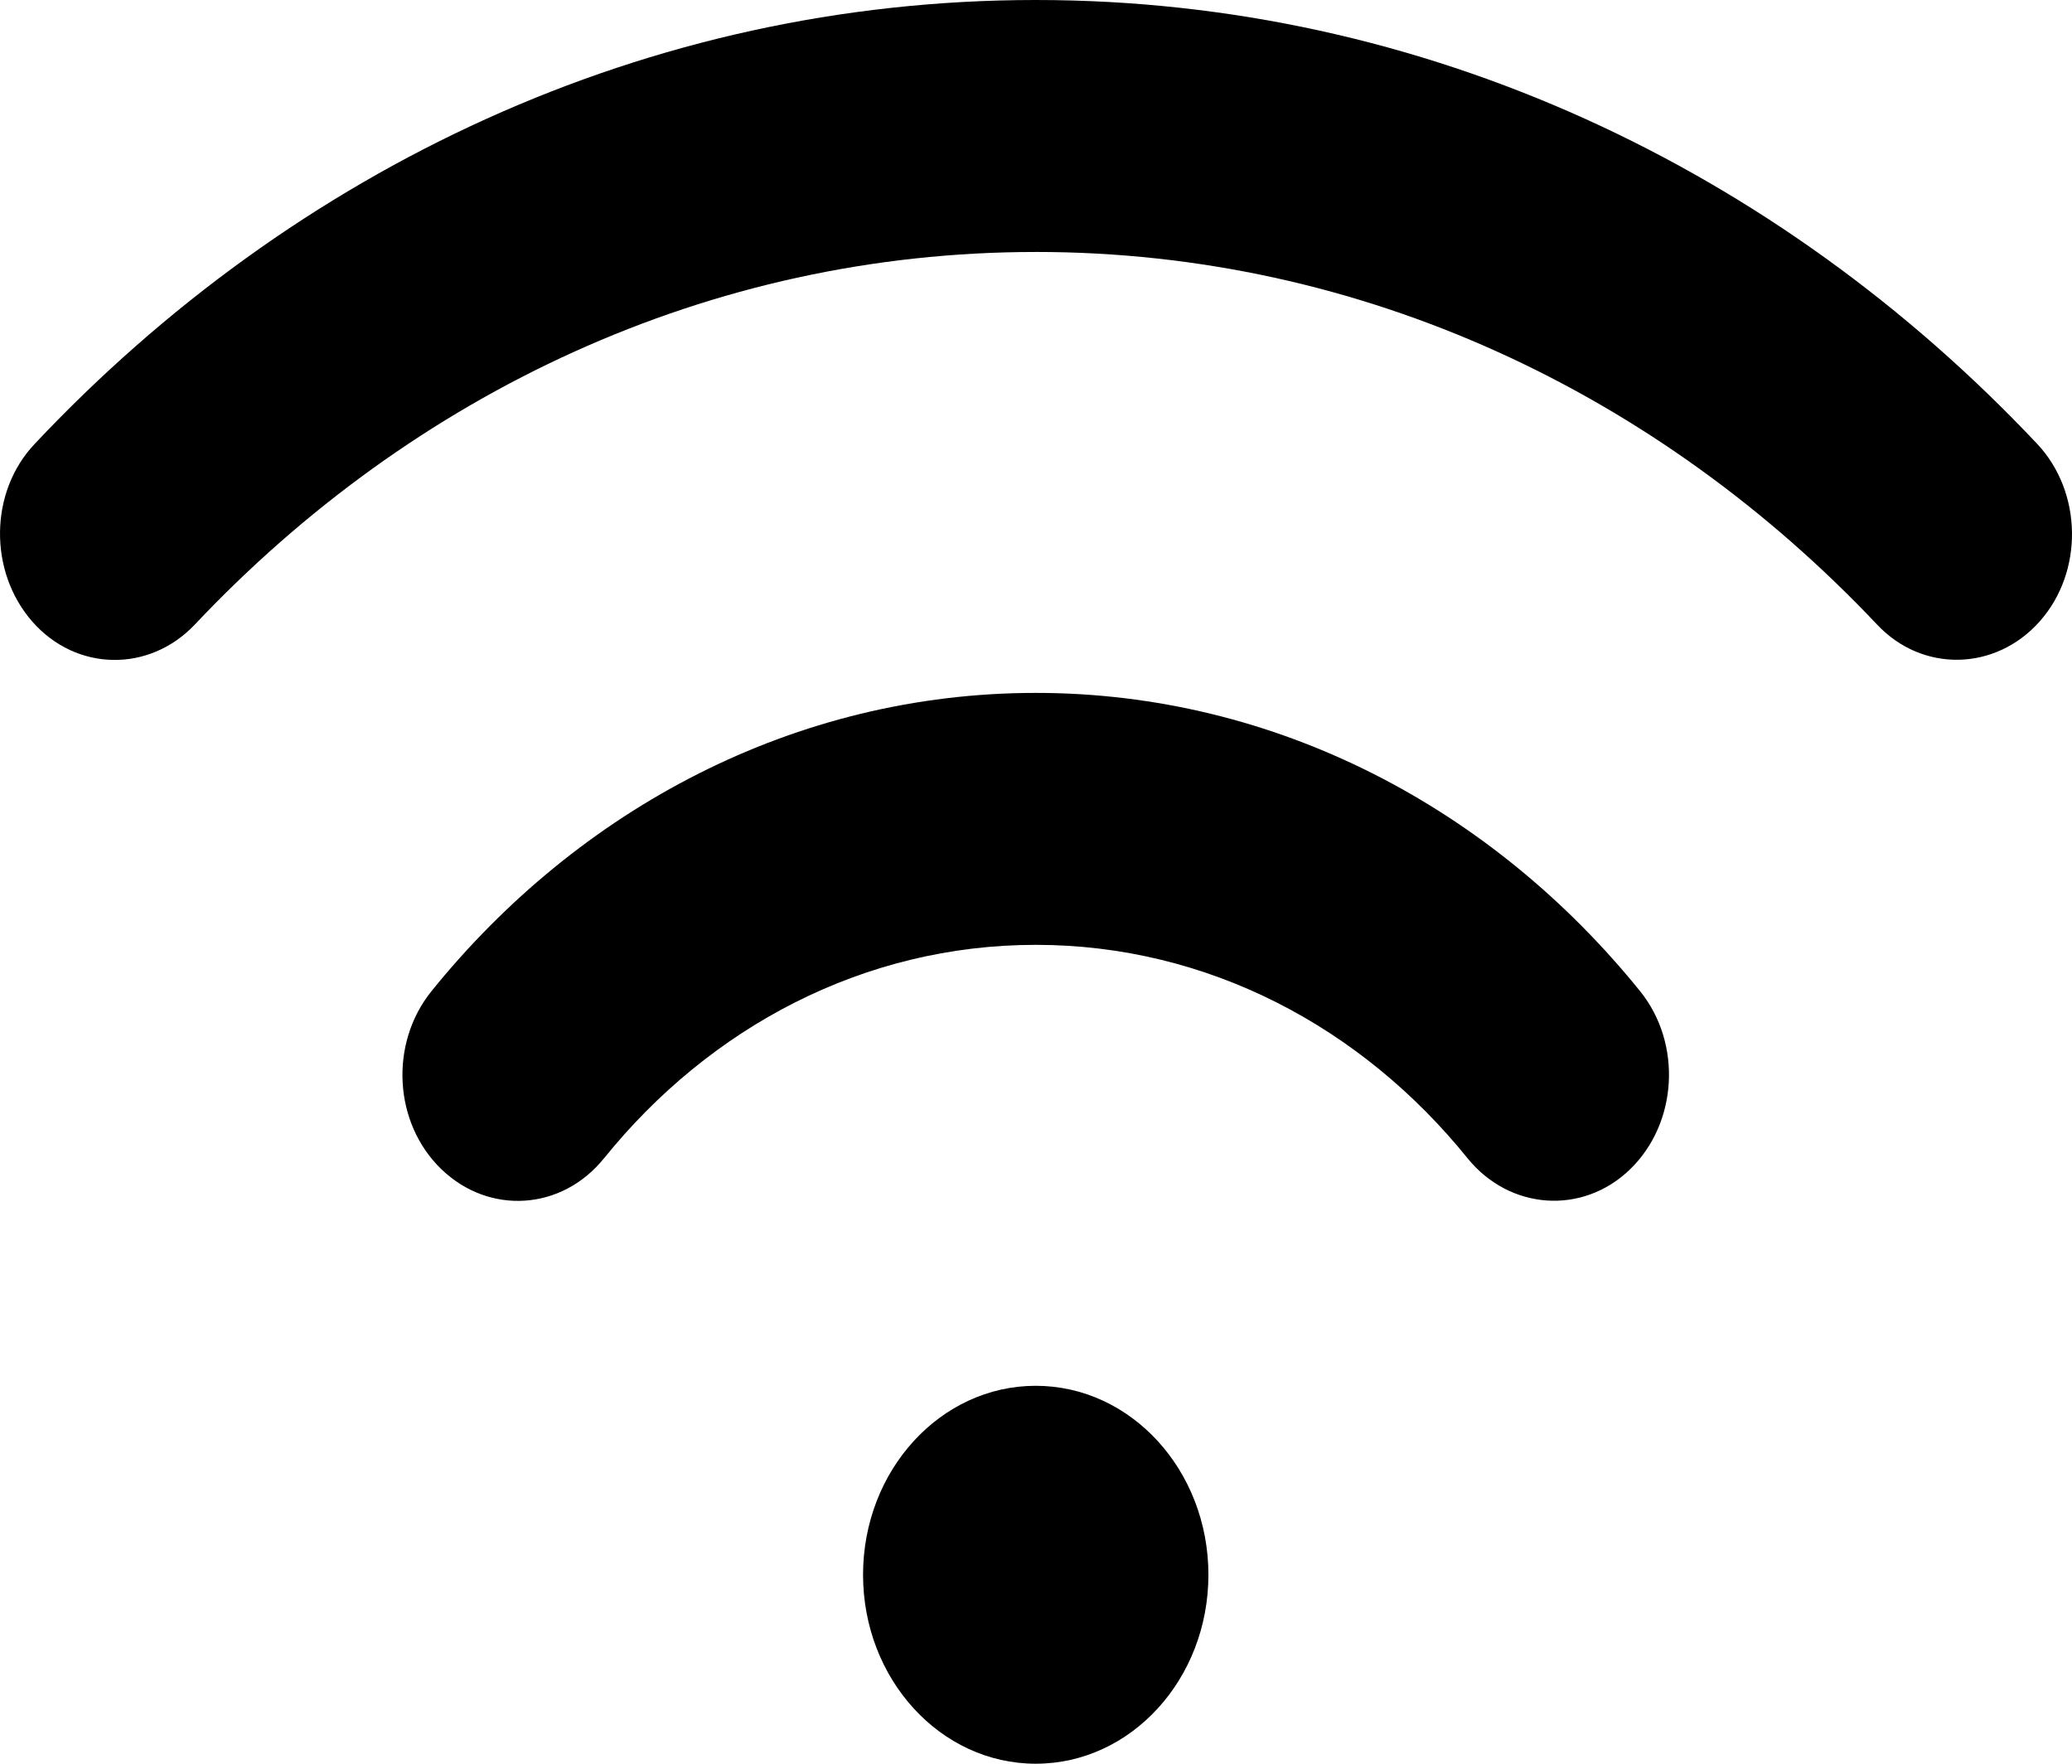
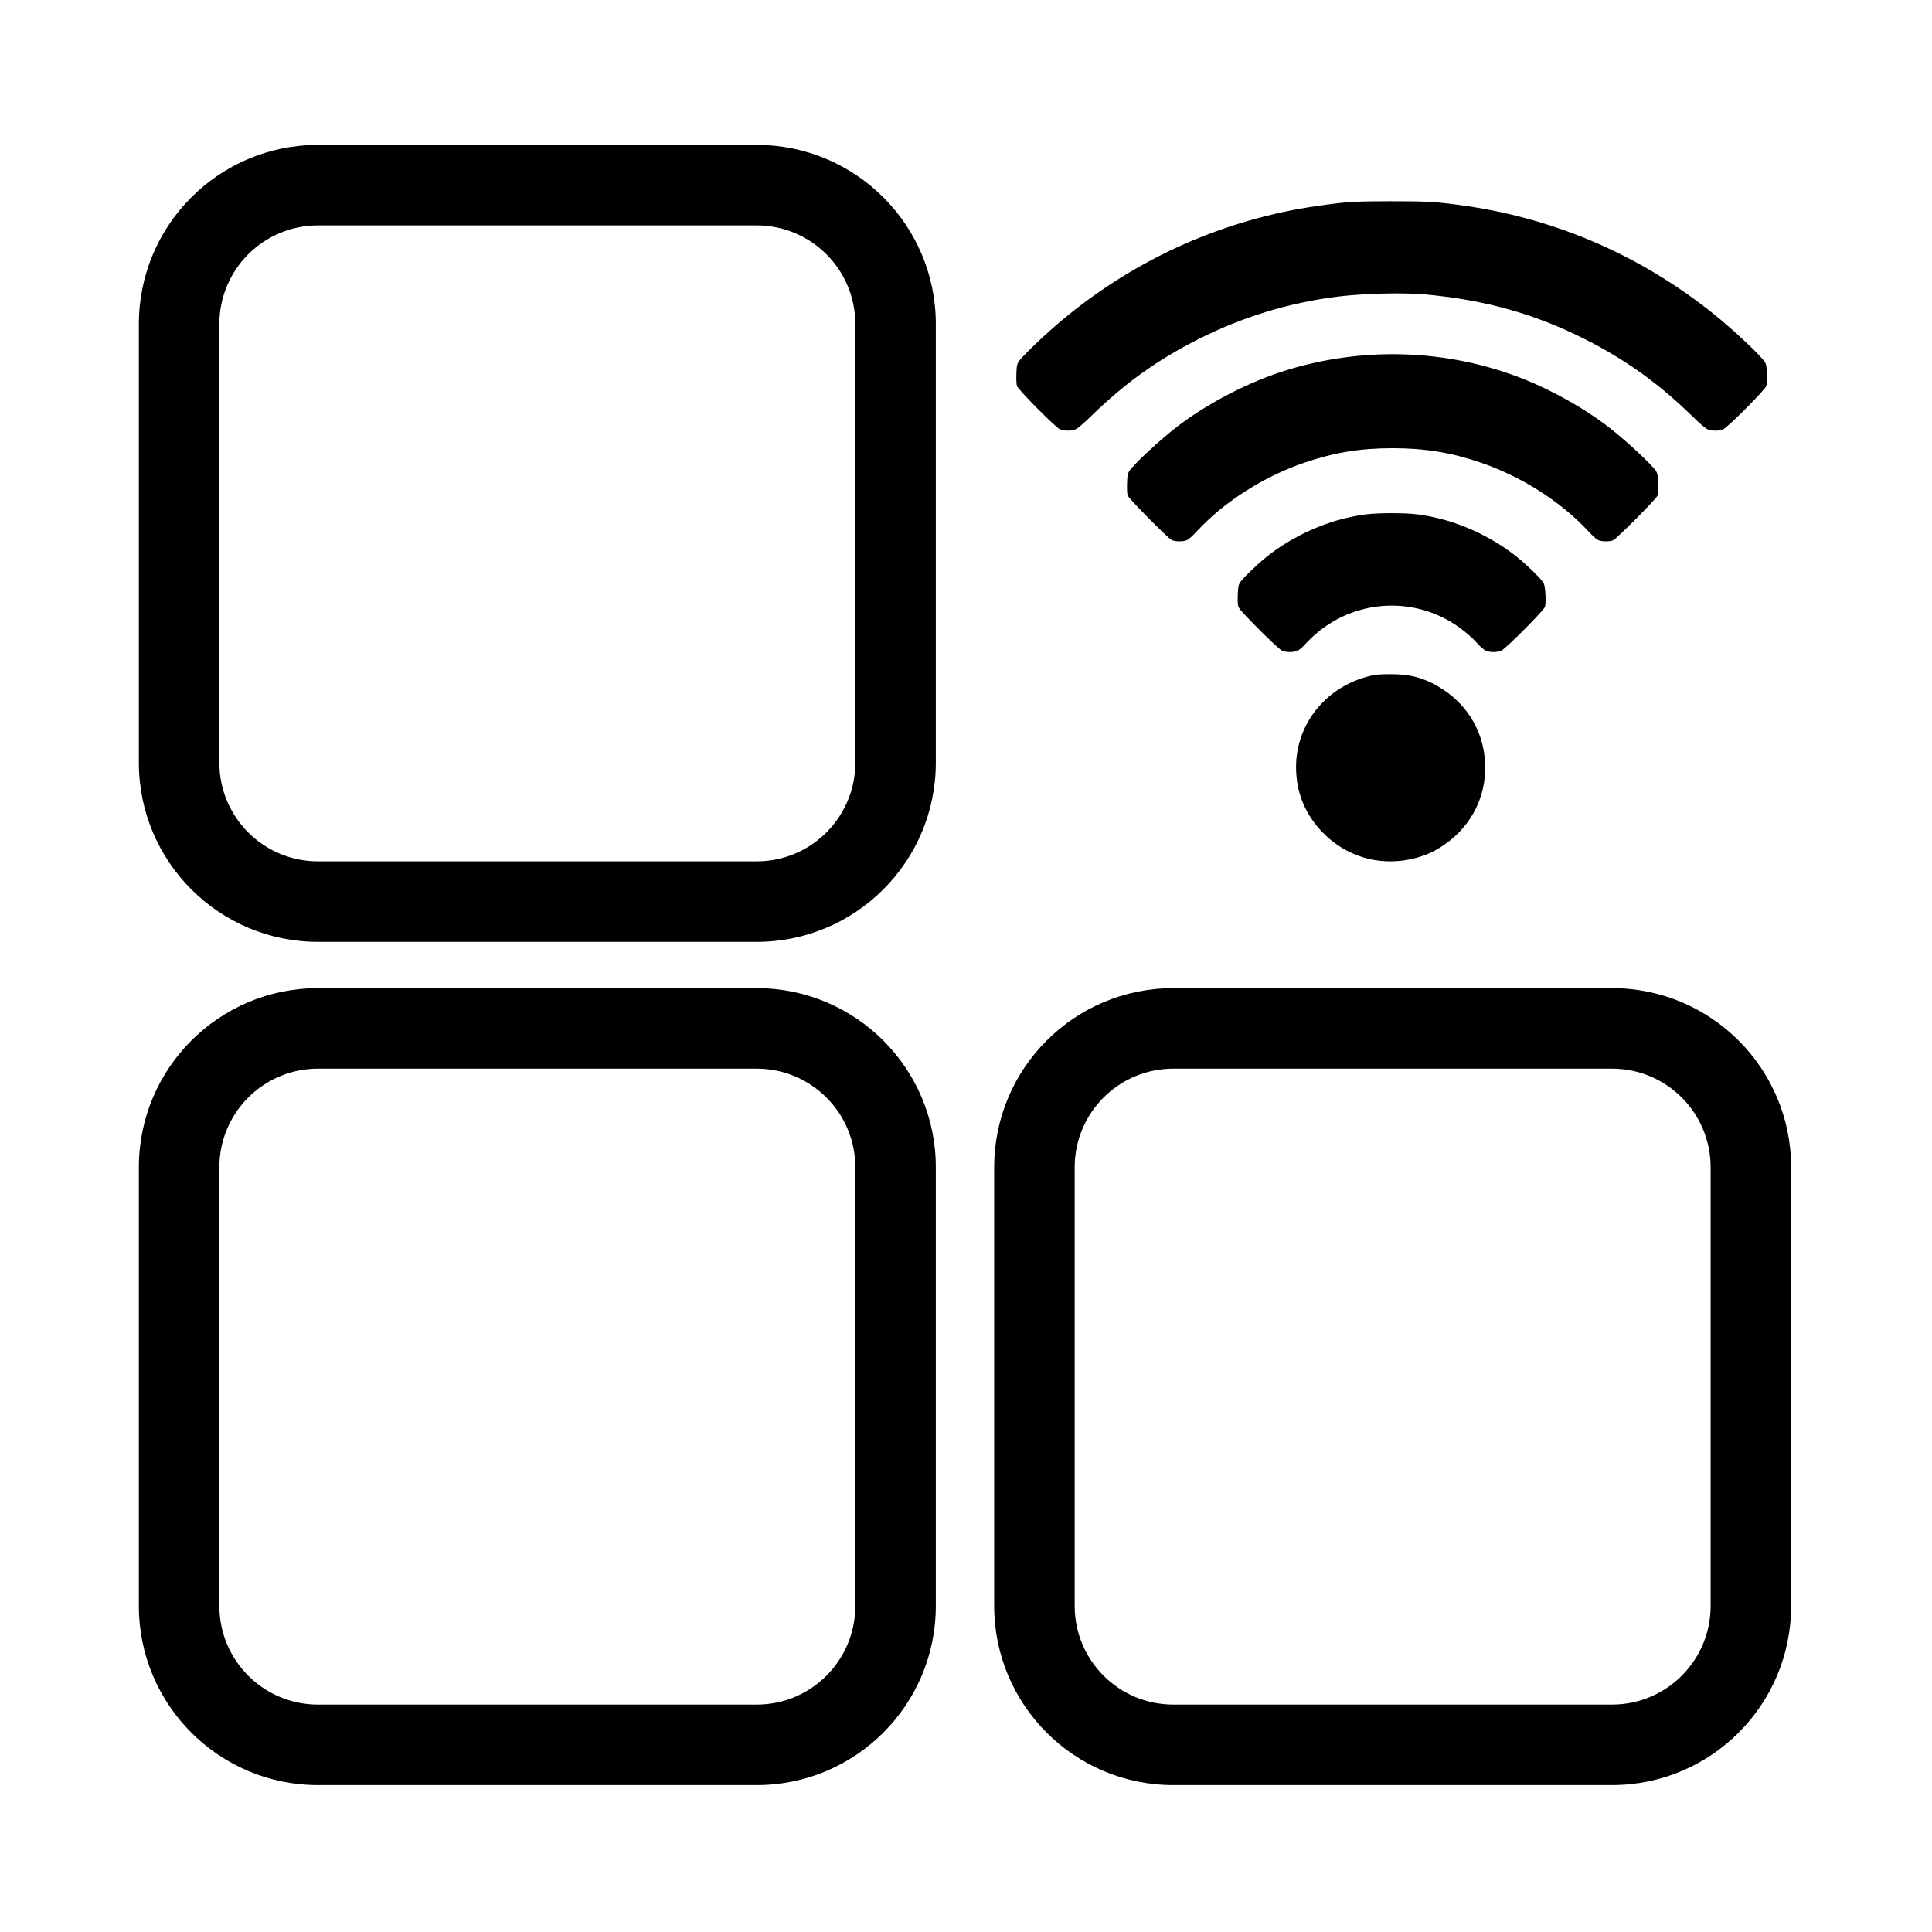
- <svg xmlns="http://www.w3.org/2000/svg" id="Laag_1" data-name="Laag 1" viewBox="0 0 940 800">
-   <path d="M469.89,114.29c-148.36,0-282.69,64.29-381.44,168.93-20.73,21.96-53.86,21.43-73.77-1.25-19.91-22.68-19.59-58.93,1.14-80.71C133.17,76.61,293.45,0,469.89,0s336.72,76.61,454.23,201.25c20.73,21.96,21.22,58.21,1.14,80.71-20.08,22.5-53.21,23.21-73.77,1.25-98.91-104.64-233.24-168.93-381.6-168.93ZM391.54,714.29c0-47.32,35.09-85.71,78.34-85.71s78.34,38.39,78.34,85.71-35.09,85.71-78.34,85.71-78.34-38.39-78.34-85.71ZM274.03,525.36c-19.1,23.75-52.07,25.89-73.77,5-21.71-20.89-23.67-56.96-4.57-80.71,66.92-82.86,165.01-135.36,274.21-135.36s207.29,52.5,274.21,135.36c19.1,23.75,16.97,59.82-4.57,80.71-21.54,20.89-54.68,18.57-73.77-5-47.99-59.46-117.84-96.79-195.86-96.79s-147.87,37.32-195.86,96.79Z" />
+ <svg xmlns="http://www.w3.org/2000/svg" height="960" viewBox="0 0 960 960" width="960">
+   <path d="m376 72c49.153 0 89 39.847 89 89v218c0 49.153-39.847 89-89 89h-218c-49.153 0-89-39.847-89-89v-218c0-49.153 39.847-89 89-89zm0 40h-218c-27.062 0-49 21.938-49 49v218c0 27.062 21.938 49 49 49h218c27.062 0 49-21.938 49-49v-218c0-27.062-21.938-49-49-49zm0 379c49.153 0 89 39.847 89 89v218c0 49.153-39.847 89-89 89h-218c-49.153 0-89-39.847-89-89v-218c0-49.153 39.847-89 89-89zm0 40h-218c-27.062 0-49 21.938-49 49v218c0 27.062 21.938 49 49 49h218c27.062 0 49-21.938 49-49v-218c0-27.062-21.938-49-49-49zm425-40c49.153 0 89 39.847 89 89v218c0 49.153-39.847 89-89 89h-218c-49.153 0-89-39.847-89-89v-218c0-49.153 39.847-89 89-89zm0 40h-218c-27.062 0-49 21.938-49 49v218c0 27.062 21.938 49 49 49h218c27.062 0 49-21.938 49-49v-218c0-27.062-21.938-49-49-49zm-116.027-103.359c-10.404-1.302-20.103-6.172-27.624-13.871-8.262-8.457-12.677-18.472-13.285-30.133-1.174-22.476 13.977-42.259 36.561-47.743 3.017-.732 4.62-.876 10.019-.895 8.646-.034 14.42 1.2 20.947 4.457 16.015 7.991 25.686 22.697 26.372 40.1.678 17.33-7.913 32.931-23.173 42.06-8.511 5.092-19.51 7.314-29.817 6.024zm-48.079-104.41c-2.064-1.022-20.243-19.141-21.229-21.16-.65-1.338-.731-2.14-.627-6.175.117-3.826.266-4.902.917-6.155.917-1.763 8.118-8.795 13.258-12.95 11.301-9.138 26.156-16.334 40.34-19.544 7.827-1.771 12.476-2.247 21.962-2.247 9.487 0 14.135.476 21.962 2.247 14.184 3.209 29.029 10.401 40.343 19.544 5.804 4.691 12.616 11.455 13.332 13.24.801 1.984 1.149 9.588.534 11.498-.592 1.839-19.293 20.633-21.608 21.718-2.098.982-5.73 1.007-7.839.058-.894-.406-2.513-1.804-3.942-3.409-3.314-3.725-8.501-7.958-13.217-10.787-20.99-12.594-47.592-10.507-66.493 5.216-1.884 1.568-4.516 4.075-5.848 5.571-1.428 1.605-3.044 3.002-3.941 3.409-2.097.949-5.915.916-7.905-.069zm-54.72-54.912c-1.977-1.005-21.382-20.652-21.874-22.146-.221-.687-.35-3.195-.28-5.74.118-3.682.268-4.801.91-6.038 1.523-2.936 15.408-15.851 24.482-22.77 14.476-11.037 34.051-21.265 51.57-26.943 39.414-12.776 82.399-11.412 120.48 3.824 14.132 5.654 29.62 14.367 41.1 23.12 9.074 6.919 22.961 19.834 24.483 22.77.642 1.237.805 2.357.91 6.038.118 2.55 0 5.052-.28 5.743-.525 1.615-20.33 21.528-22.172 22.299-1.715.718-5.351.695-7.2-.047-.992-.398-2.732-1.943-5.301-4.708-13.517-14.546-33.114-26.995-53.339-33.882-14.708-5.008-27.686-7.125-43.677-7.125-15.99 0-28.969 2.117-43.677 7.125-20.224 6.886-39.823 19.336-53.338 33.882-2.57 2.765-4.309 4.311-5.301 4.708-1.993.799-5.822.743-7.499-.105zm-55.593-55.047c-2.188-.992-20.67-19.645-21.253-21.448-.257-.802-.385-3.131-.303-5.823.117-3.652.267-4.767.909-5.99 1.166-2.222 13.087-13.659 21.972-21.07 36.545-30.481 80.329-50.011 127.024-56.661 14.302-2.037 18.22-2.281 36.562-2.281 18.342 0 22.259.245 36.562 2.281 46.695 6.649 90.478 26.18 127.023 56.661 8.885 7.411 20.812 18.848 21.972 21.07.641 1.223.804 2.338.909 5.99.117 2.692 0 5.022-.303 5.823-.618 1.923-19.092 20.479-21.377 21.474-2.188.954-5.755.933-7.917-.046-1.049-.473-3.835-2.882-7.727-6.676-16.552-16.13-32.865-27.821-53.018-37.997-24.932-12.589-49.625-19.529-79.154-22.247-11.024-1.014-30.818-.547-43.534 1.028-24.291 3.01-47.514 10.096-69.543 21.218-20.153 10.176-36.466 21.867-53.018 37.997-3.893 3.794-6.681 6.203-7.726 6.676-2.125.961-5.949.97-8.045.023z" />
</svg>
